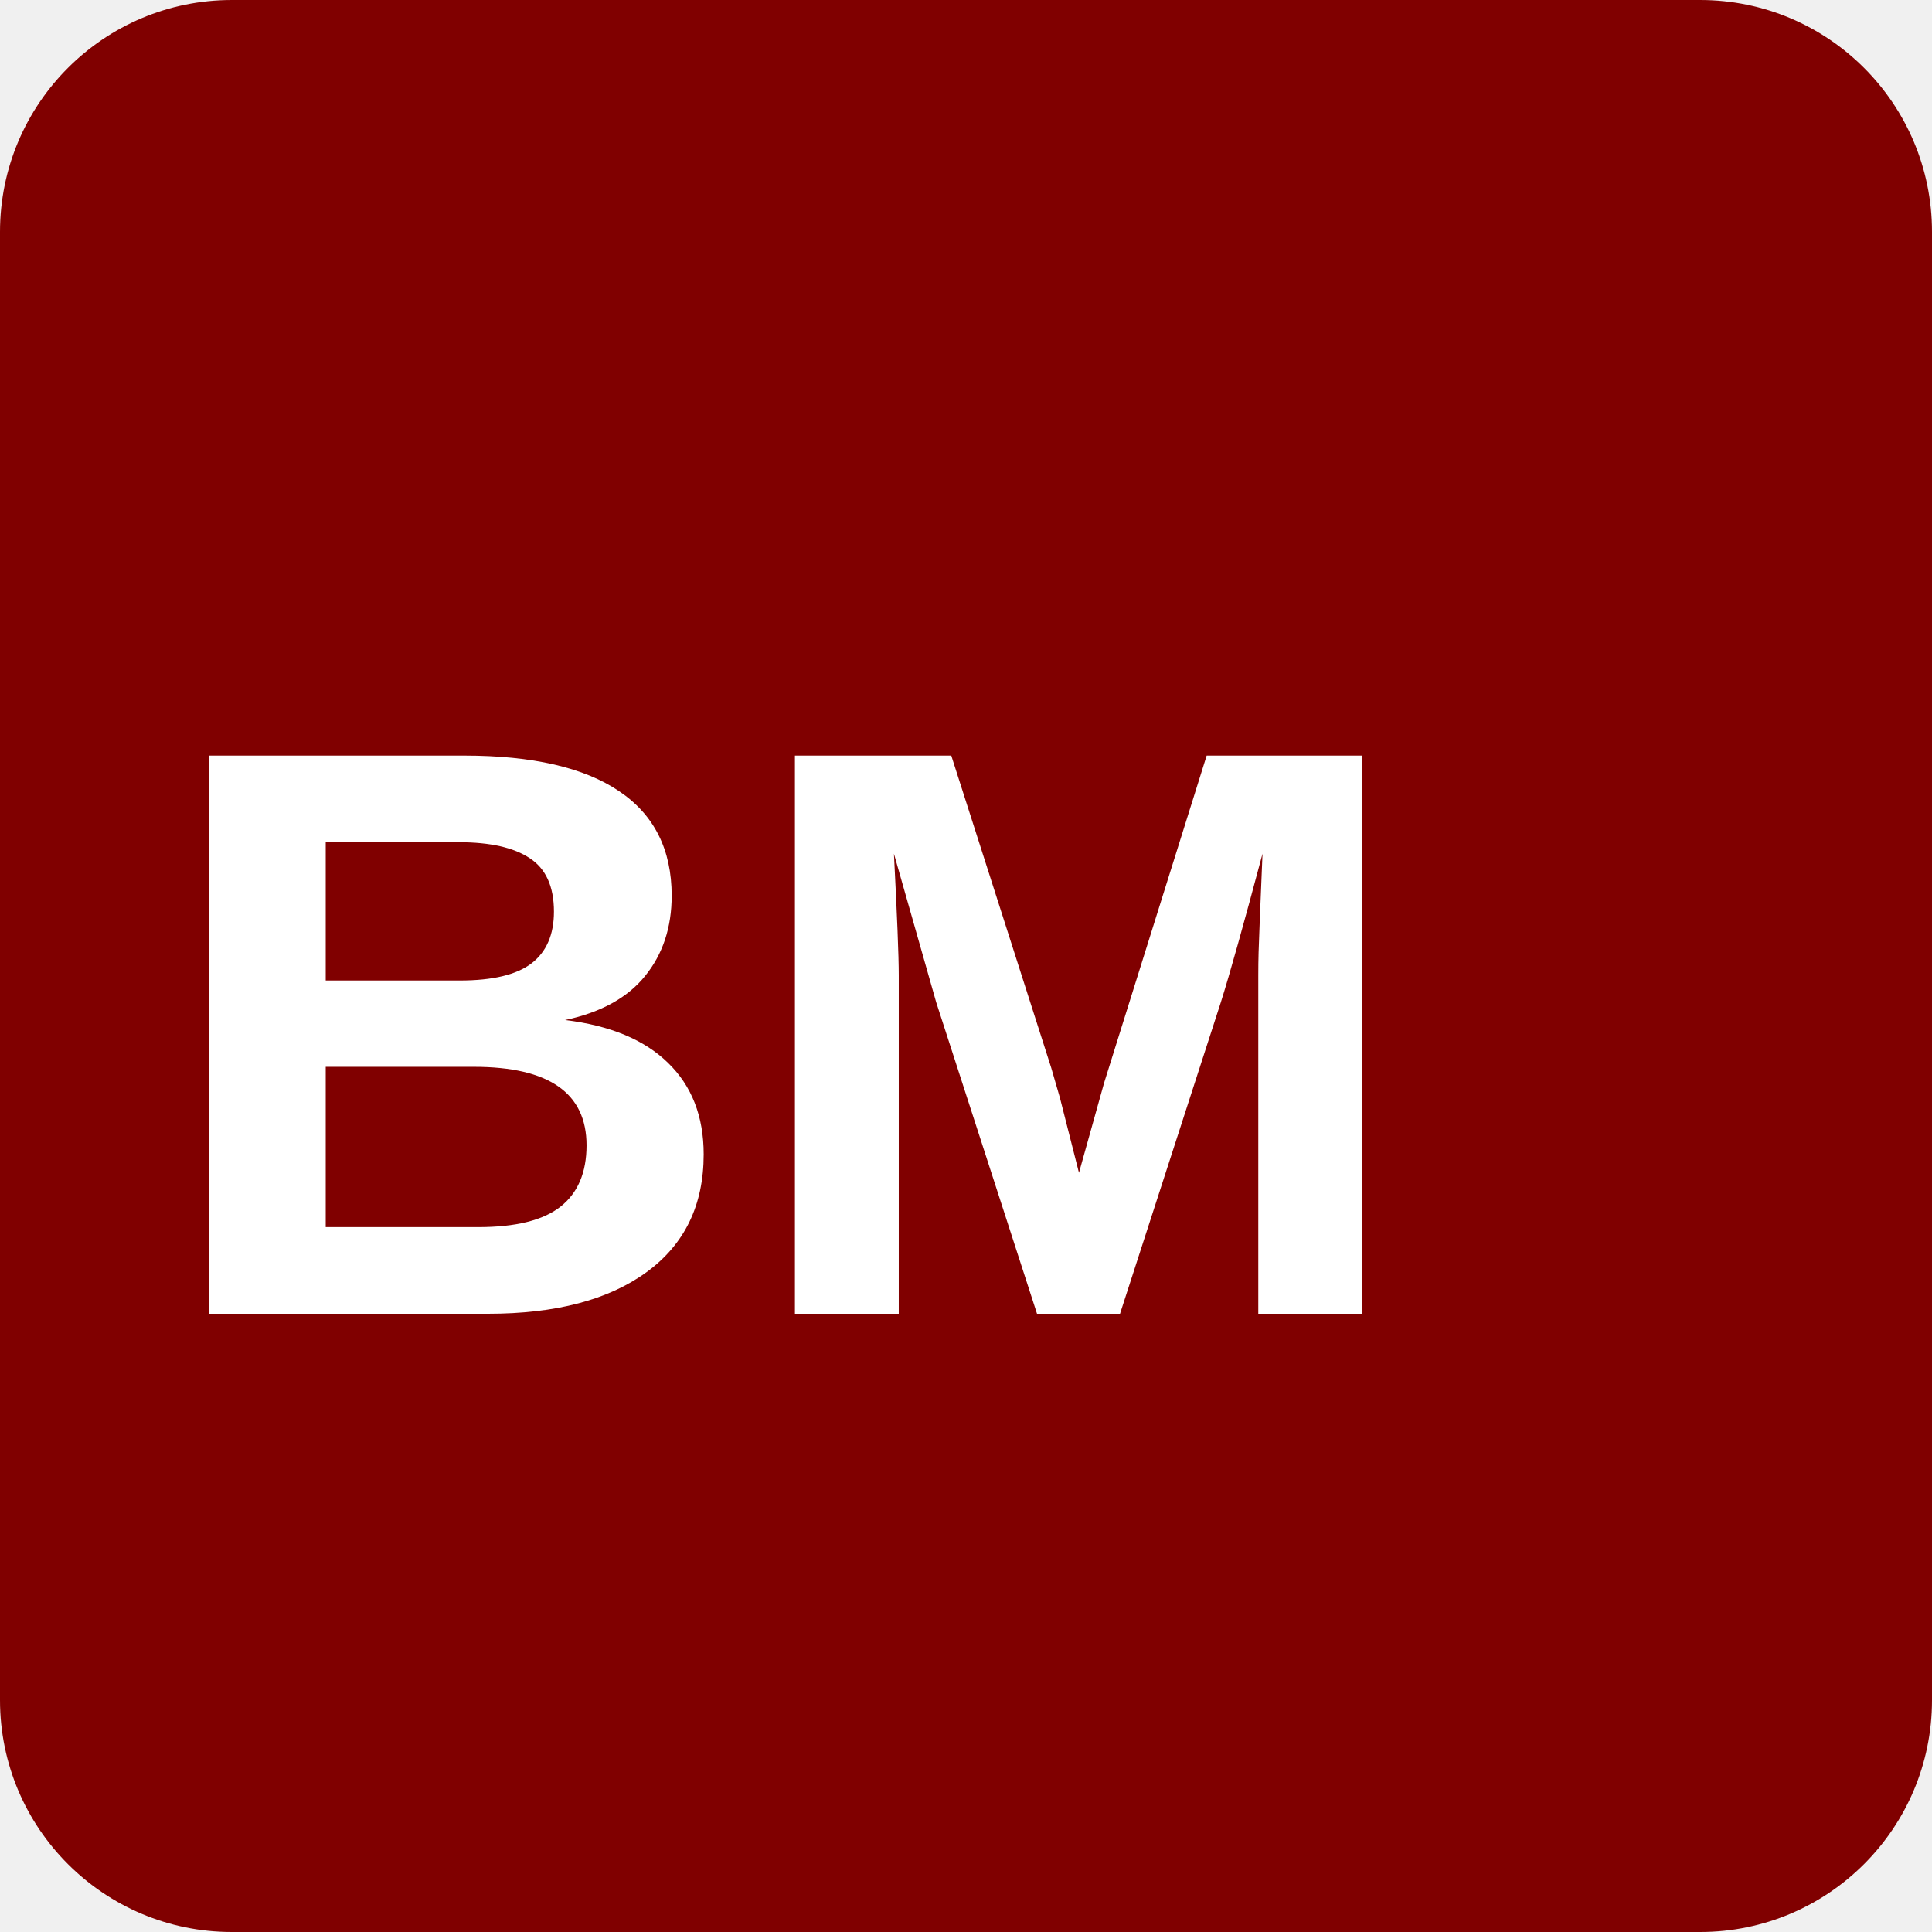
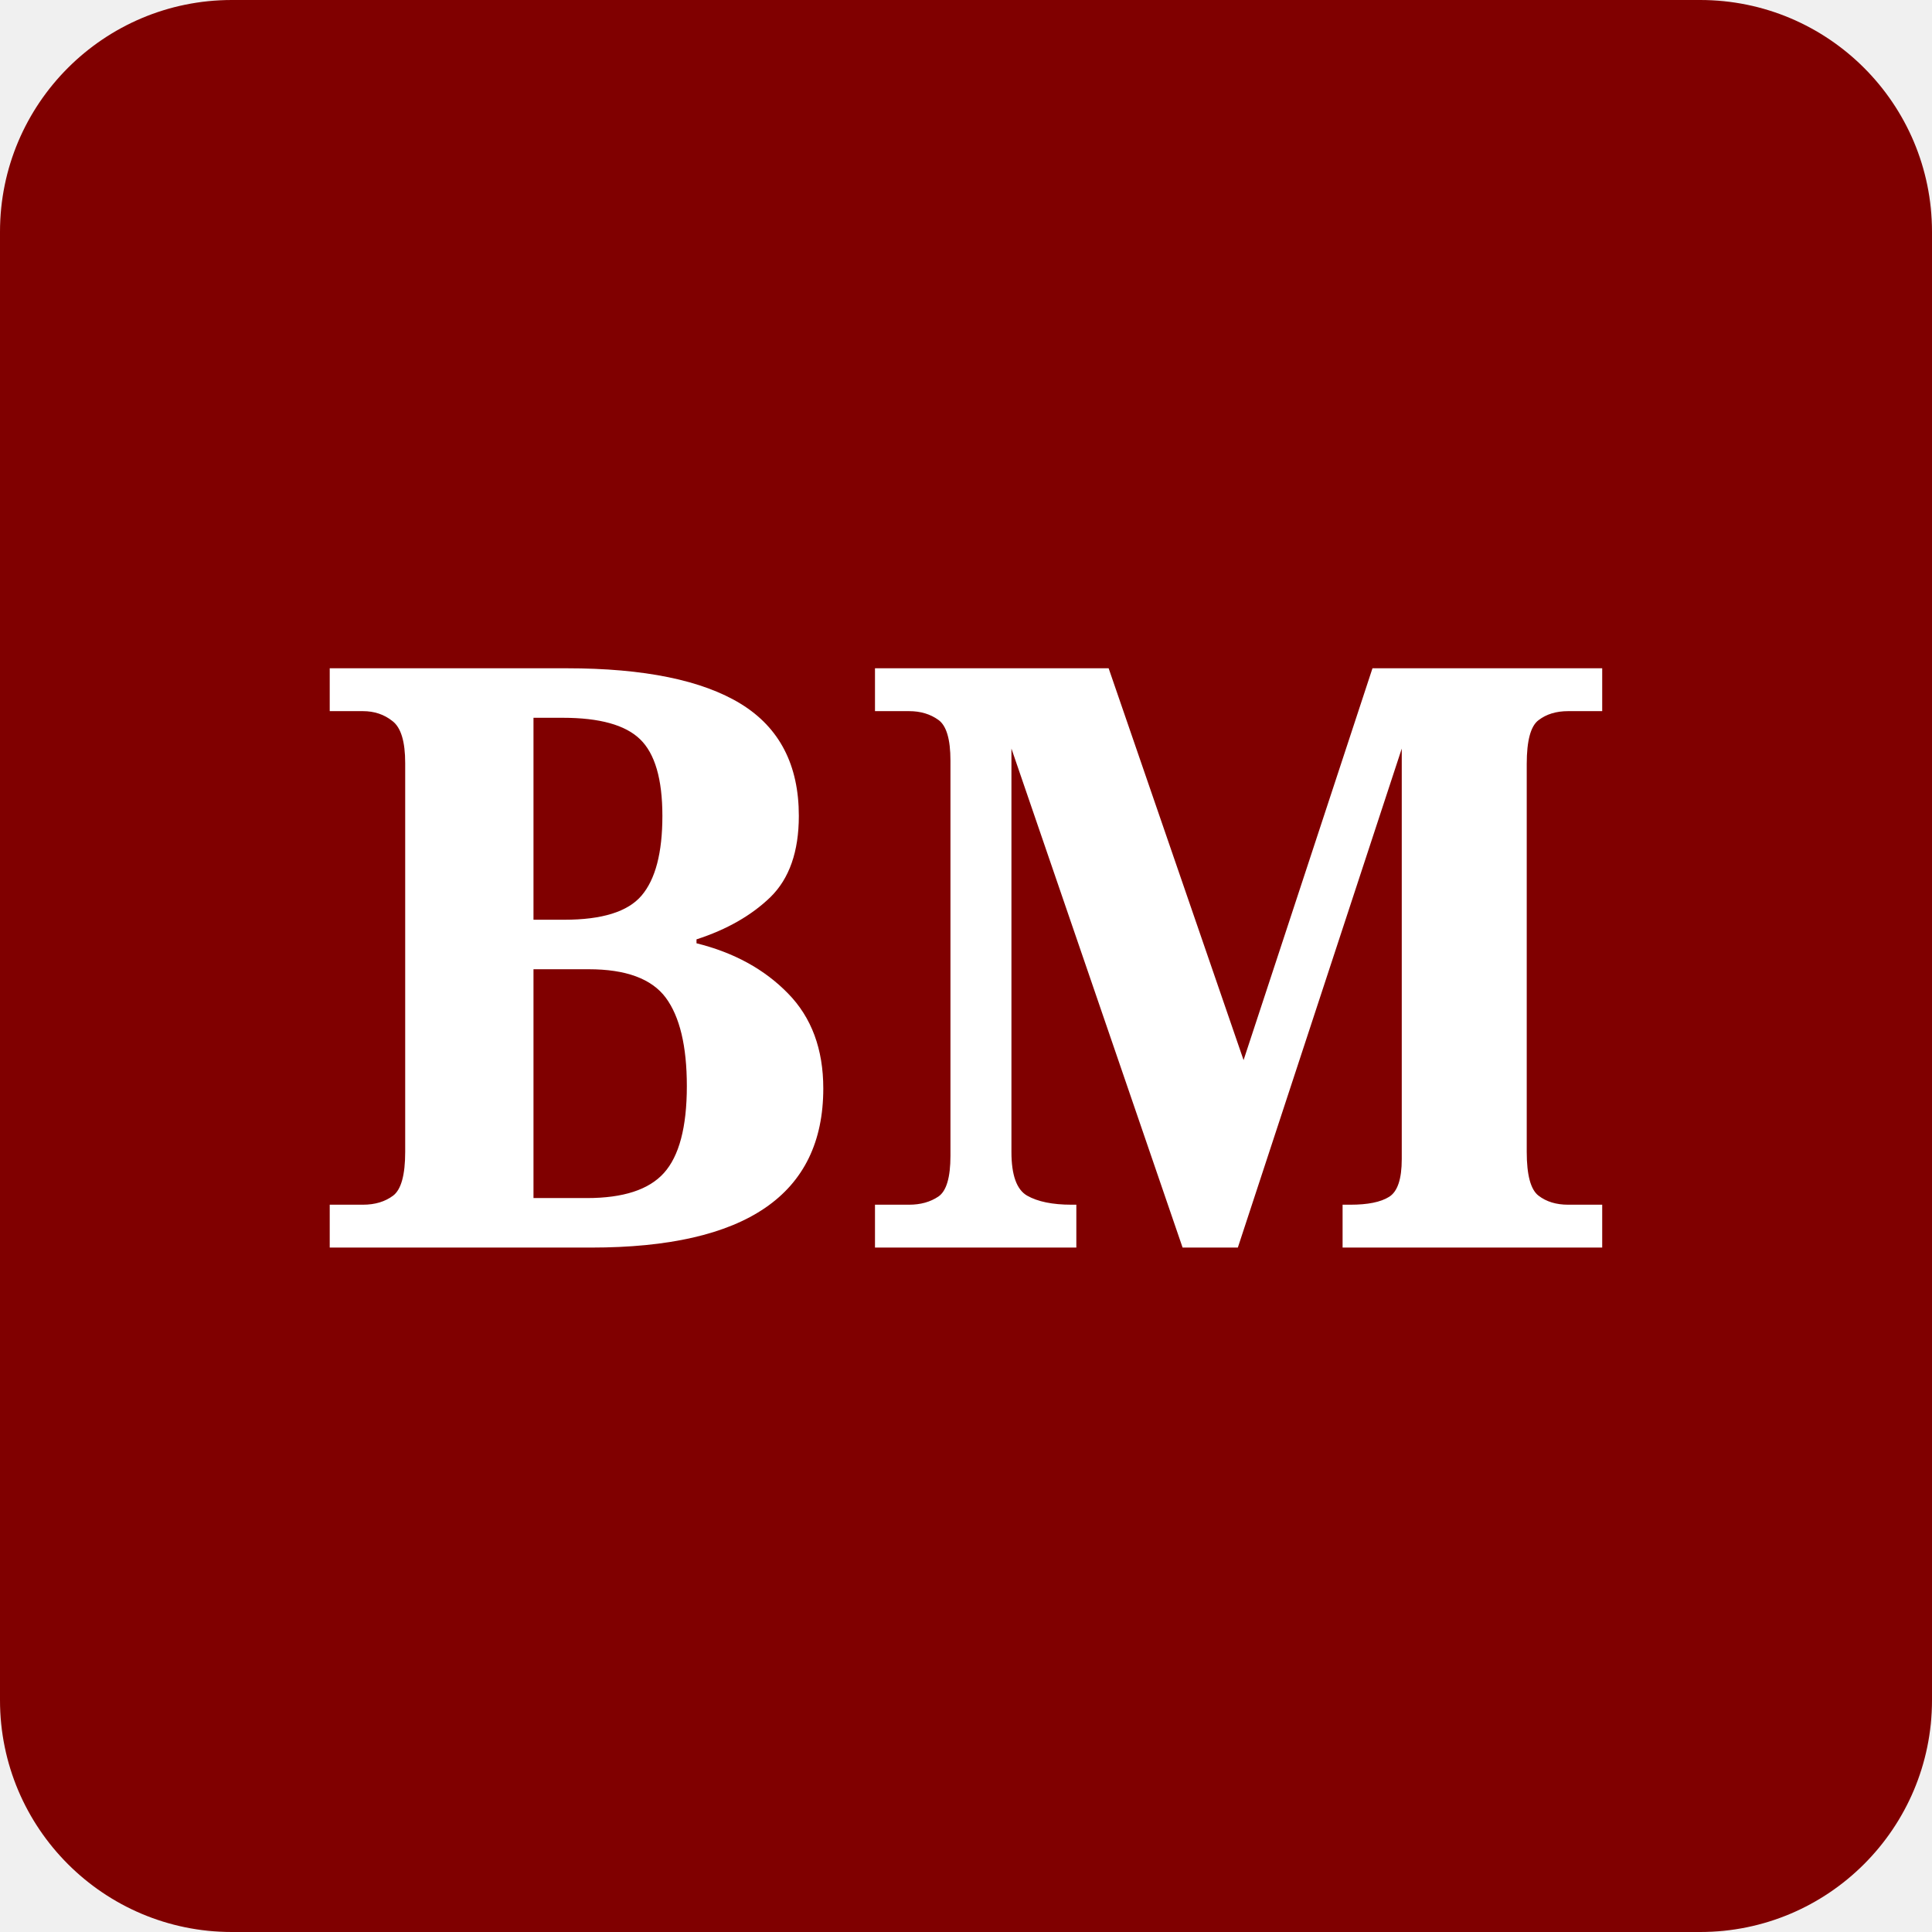
<svg xmlns="http://www.w3.org/2000/svg" viewBox="0 0 100 100">
  <rect width="100" height="100" rx="12" fill="#800000" />
-   <text x="8" y="68" font-size="42" font-family="'Space Grotesk', Arial, sans-serif" font-weight="700" fill="#FFFFFF">BM</text>
+   <text x="50" y="50" font-size="42" font-family="'Playfair Display', Georgia, serif" font-weight="700" fill="#FFFFFF" text-anchor="middle" dominant-baseline="middle">BM</text>
</svg>
